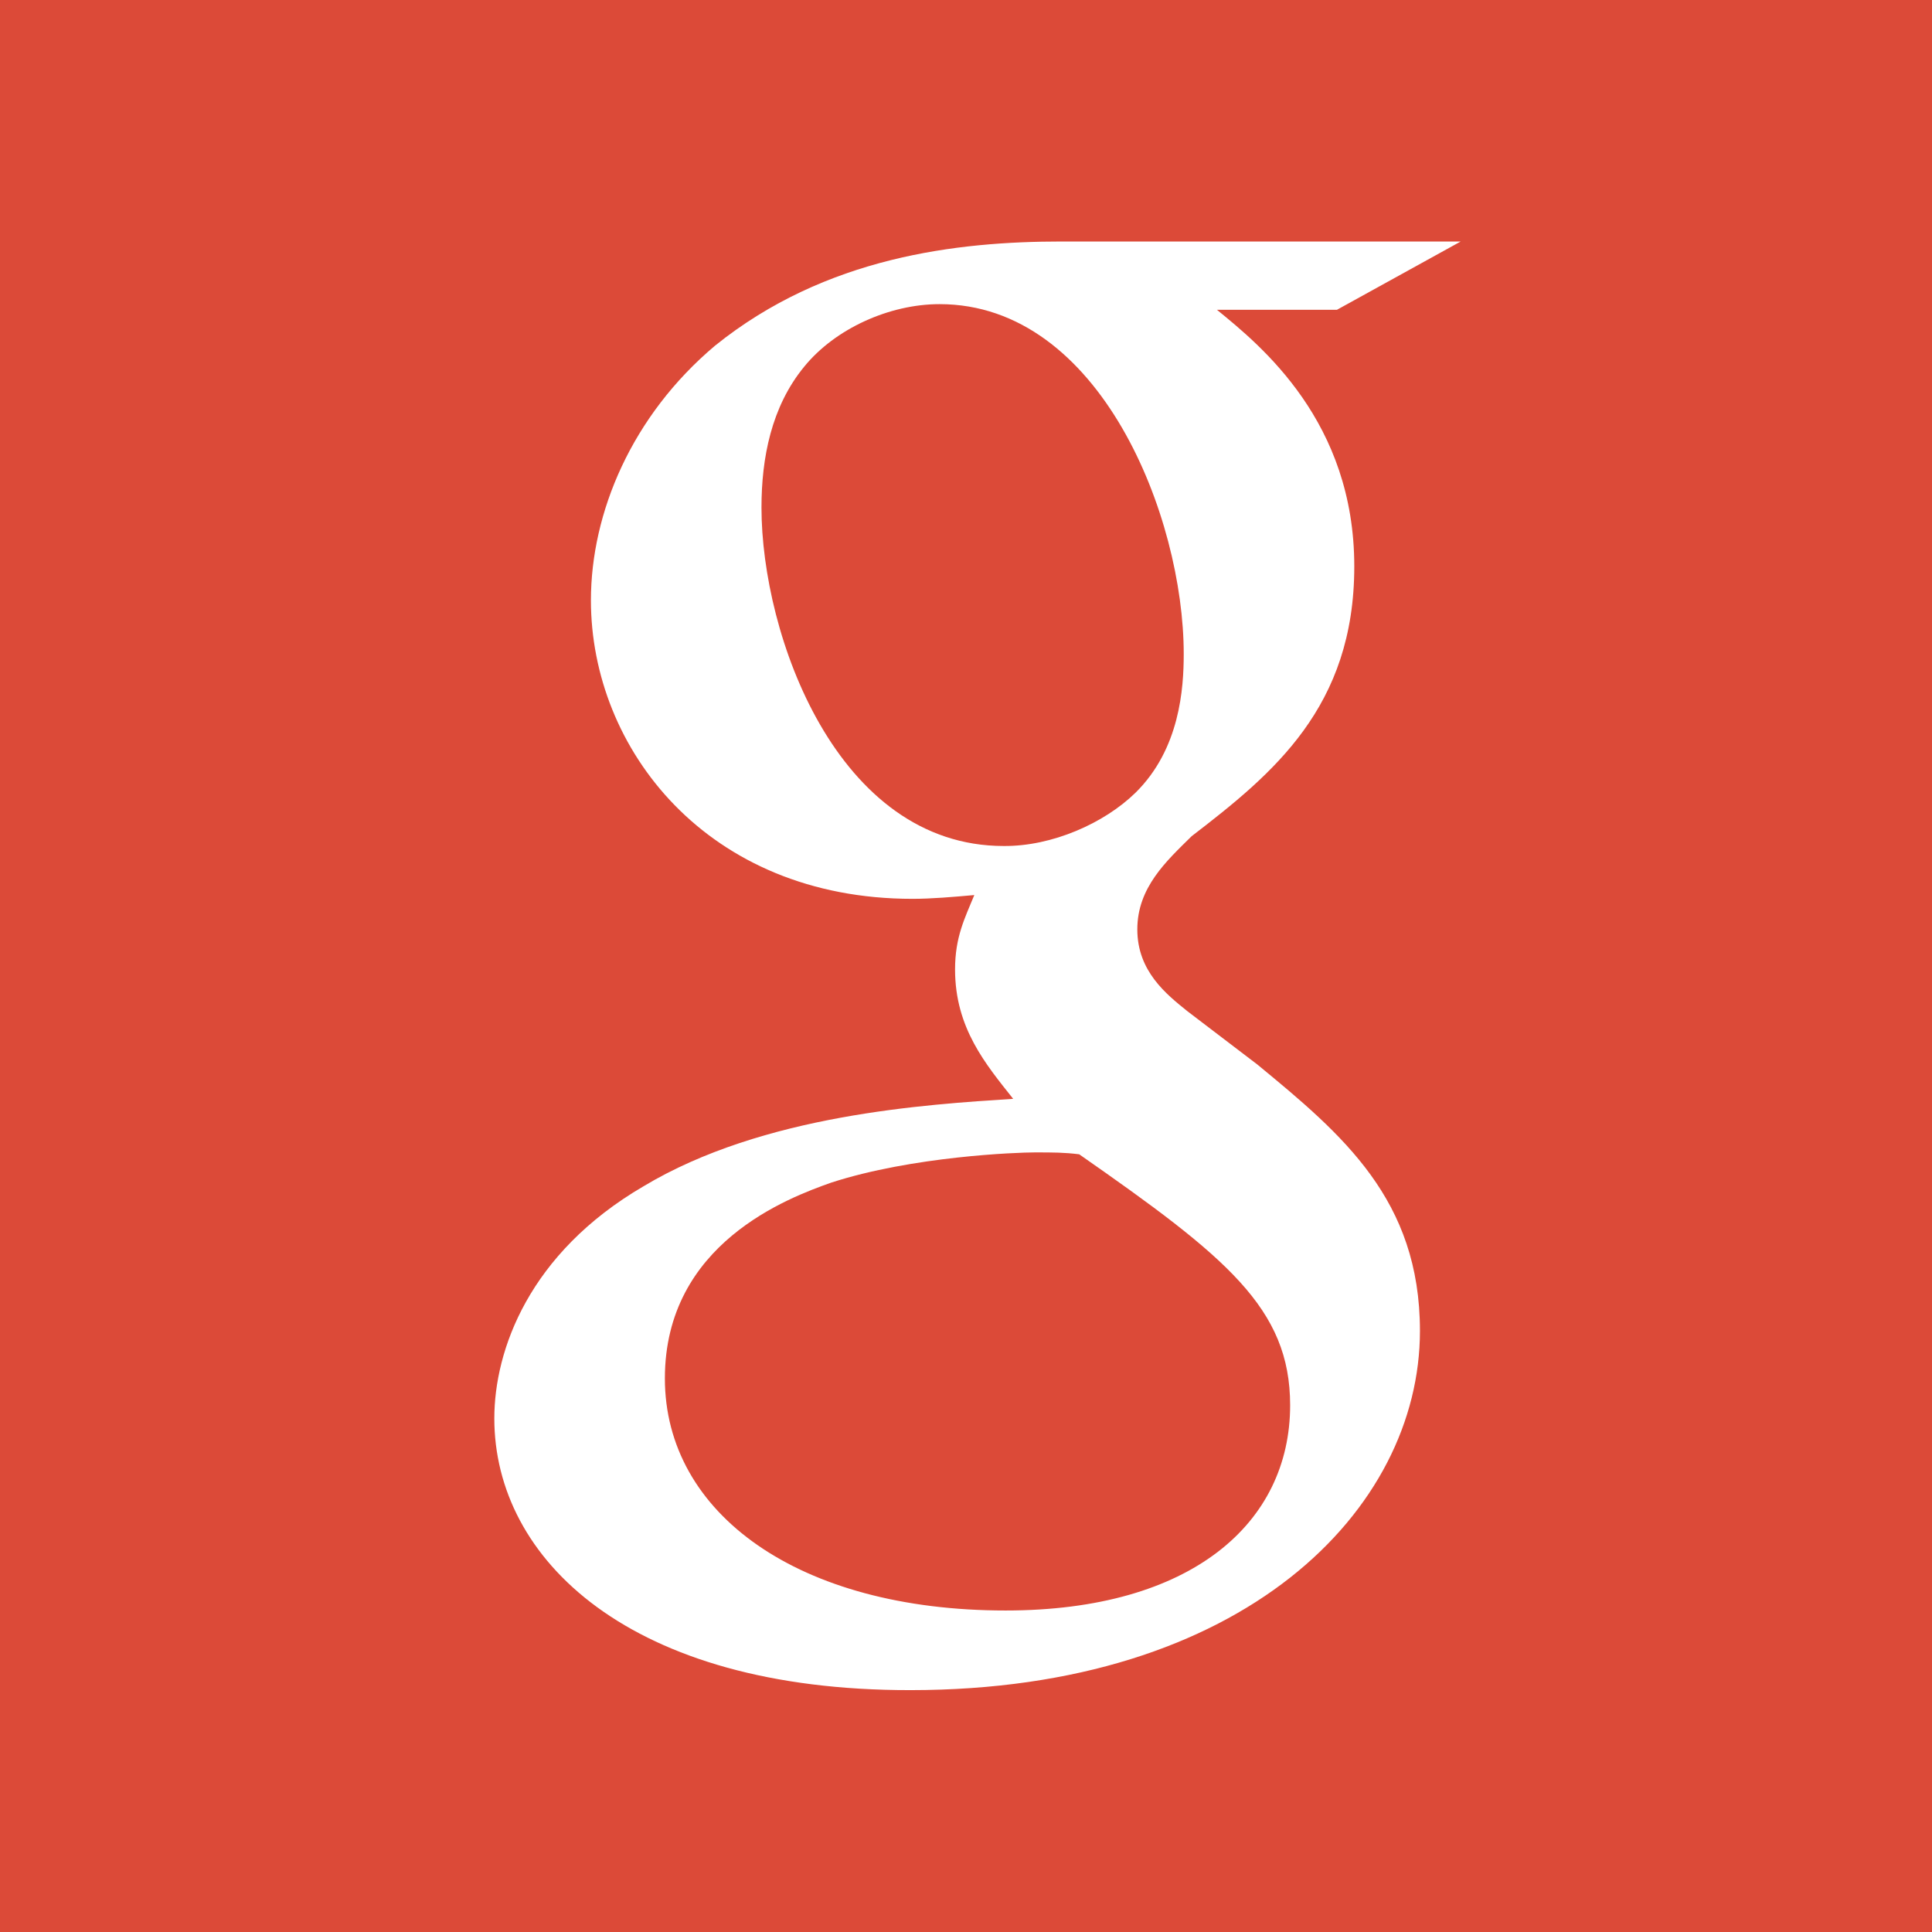
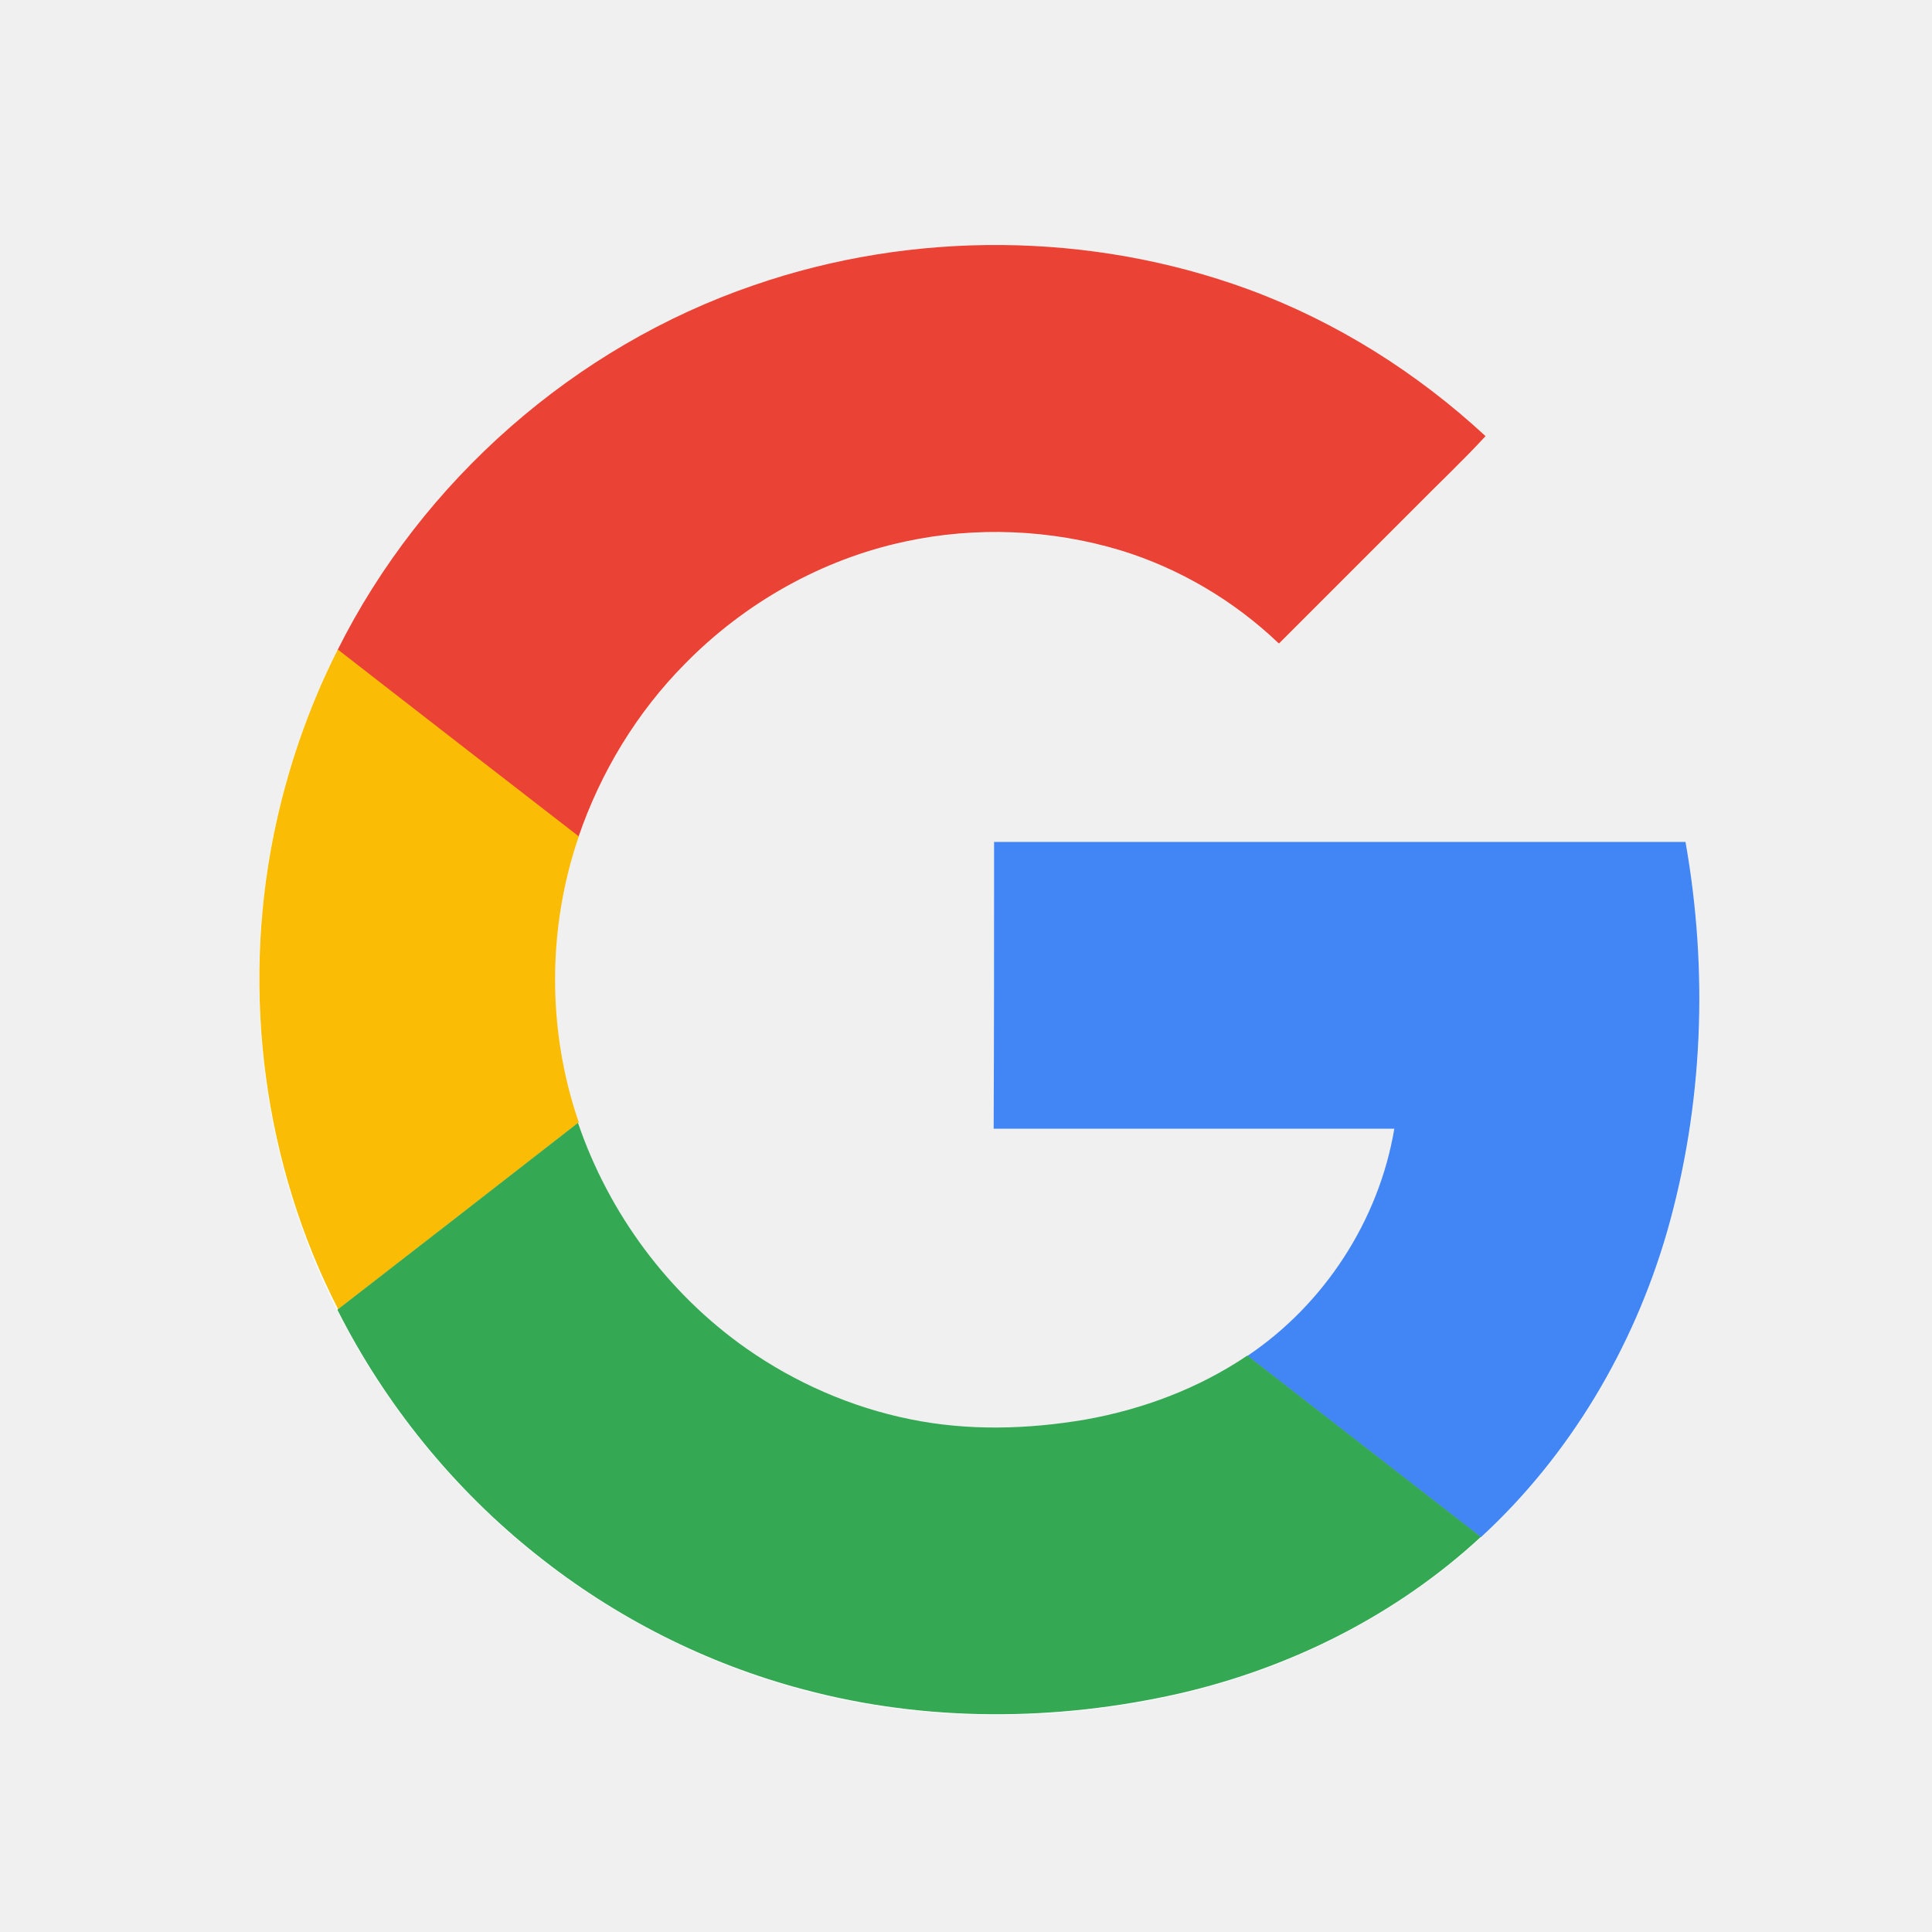
- <svg xmlns="http://www.w3.org/2000/svg" version="1.1" id="Layer_1" x="0px" y="0px" width="512px" height="512px" viewBox="0 0 512 512" enable-background="new 0 0 512 512" xml:space="preserve">
-   <rect fill="#DC4A38" width="512" height="512" />
+ <svg xmlns="http://www.w3.org/2000/svg" version="1.1" id="Layer_1" x="0px" y="0px" width="400px" height="400px" viewBox="0 0 400 400" enable-background="new 0 0 400 400" xml:space="preserve">
  <g>
-     <path fill="#FFFFFF" d="M322.5,82.1c11.8,9.6,36.4,29.7,36.4,68c0,37.3-21.5,54.9-43.101,71.5c-6.7,6.6-14.399,13.6-14.399,24.7   c0,11.101,7.699,17.2,13.3,21.7l18.5,14.1c22.6,18.601,43.1,35.801,43.1,70.601c0,47.399-46.7,95.2-135,95.2   c-74.4,0.1-110.3-34.7-110.3-72c0-18.101,9.2-43.801,39.5-61.5c31.8-19.101,75-21.7,98-23.2c-7.2-9.101-15.4-18.7-15.4-34.3   c0-8.601,2.6-13.601,5.1-19.7c-5.6,0.5-11.3,1-16.4,1c-54.4,0-85.2-39.8-85.2-79.1c0-23.2,10.8-48.9,32.9-67.5   C218.8,68,253.7,64,281.4,64H387.1l-32.8,18.1H322.5z M286,305.9c-4.1-0.5-6.7-0.5-11.8-0.5c-4.601,0-32.3,1-53.9,8   c-11.3,4-44.1,16.1-44.1,51.899s35.4,61.5,90.3,61.5c49.3,0,75.4-23.2,75.4-54.399C341.9,346.7,325,333.1,286,305.9 M300.9,210.1   c11.8-11.6,12.8-27.7,12.8-36.8c0-36.3-22.101-92.7-64.7-92.7c-13.3,0-27.7,6.5-35.9,16.6c-8.7,10.6-11.3,24.2-11.3,37.3   c0,33.8,20,89.7,64.2,89.7C278.8,224.3,292.6,218.2,300.9,210.1" />
+     <path fill="#FFFFFF" d="M156.073,59.05c-37.057,12.68-68.633,40.411-86.221,75.504c-6.135,12.106-10.553,24.95-13.252,38.284   c-6.708,33.048-2.045,68.306,13.17,98.41c9.898,19.633,24.132,37.139,41.311,50.8c16.278,12.925,35.175,22.577,55.299,27.895   c25.359,6.79,52.354,6.627,77.876,0.817c23.069-5.316,44.909-16.359,62.335-32.394c18.405-16.933,31.575-39.184,38.528-63.151   c7.608-26.096,8.59-53.99,3.845-80.822c-47.69,0-95.464,0-143.155,0c0,19.796,0,39.593,0,59.39c27.648,0,55.299,0,82.948,0   c-3.19,18.979-14.479,36.32-30.431,47.036c-10.062,6.79-21.596,11.127-33.539,13.253c-11.944,2.045-24.377,2.289-36.321-0.082   c-12.189-2.454-23.723-7.526-33.866-14.644c-16.198-11.37-28.55-27.977-34.849-46.709c-6.463-19.061-6.544-40.248,0-59.226   c4.582-13.416,12.107-25.769,22.087-35.911c12.27-12.598,28.222-21.596,45.482-25.278c14.724-3.108,30.267-2.536,44.664,1.8   c12.271,3.681,23.56,10.471,32.803,19.306c9.326-9.326,18.651-18.651,27.977-27.977c4.909-4.989,10.062-9.816,14.807-14.97   c-14.151-13.089-30.839-23.641-48.999-30.349C225.852,47.925,189.04,47.68,156.073,59.05z" />
+     <g>
+       <path fill="#EA4335" d="M156.073,59.05c32.885-11.371,69.778-11.125,102.5,0.899c18.16,6.708,34.766,17.179,48.999,30.349    c-4.744,5.154-9.897,9.98-14.807,14.971c-9.325,9.325-18.65,18.651-27.977,27.977c-9.243-8.835-20.532-15.543-32.803-19.306    c-14.397-4.335-29.94-4.99-44.664-1.799c-17.179,3.681-33.13,12.679-45.482,25.277c-9.98,10.062-17.506,22.496-22.087,35.911    c-16.606-12.925-33.212-25.768-49.9-38.692C87.44,99.461,119.017,71.73,156.073,59.05z" />
+     </g>
+     <g>
+       <path fill="#FBBC05" d="M56.682,172.757c2.7-13.252,7.118-26.177,13.252-38.284c16.606,12.925,33.212,25.768,49.9,38.693    c-6.545,19.06-6.545,40.248,0,59.225c-16.606,12.926-33.212,25.851-49.818,38.693C54.637,241.062,49.975,205.805,56.682,172.757z" />
+     </g>
+     <g>
+       <path fill="#4285F4" d="M205.81,174.312c47.691,0,95.465,0,143.155,0c4.745,26.749,3.682,54.645-3.845,80.821    c-6.953,23.968-20.123,46.22-38.528,63.151c-16.116-12.516-32.231-25.032-48.346-37.547c15.95-10.716,27.24-28.059,30.43-47.037    c-27.648,0-55.298,0-82.948,0C205.81,213.904,205.81,194.106,205.81,174.312z" />
+     </g>
+     <g>
+       <path fill="#34A853" d="M69.853,271.166c16.605-12.844,33.212-25.768,49.818-38.693c6.381,18.732,18.652,35.34,34.848,46.71    c10.144,7.117,21.76,12.189,33.866,14.644c11.944,2.454,24.296,2.126,36.321,0.081c11.943-2.127,23.478-6.462,33.54-13.253    c16.114,12.518,32.229,25.033,48.346,37.549c-17.426,16.114-39.266,27.076-62.335,32.394c-25.522,5.809-52.517,5.973-77.876-0.817    c-20.124-5.318-39.021-14.888-55.299-27.896C93.984,308.305,79.75,290.798,69.853,271.166z" />
+     </g>
  </g>
</svg>
